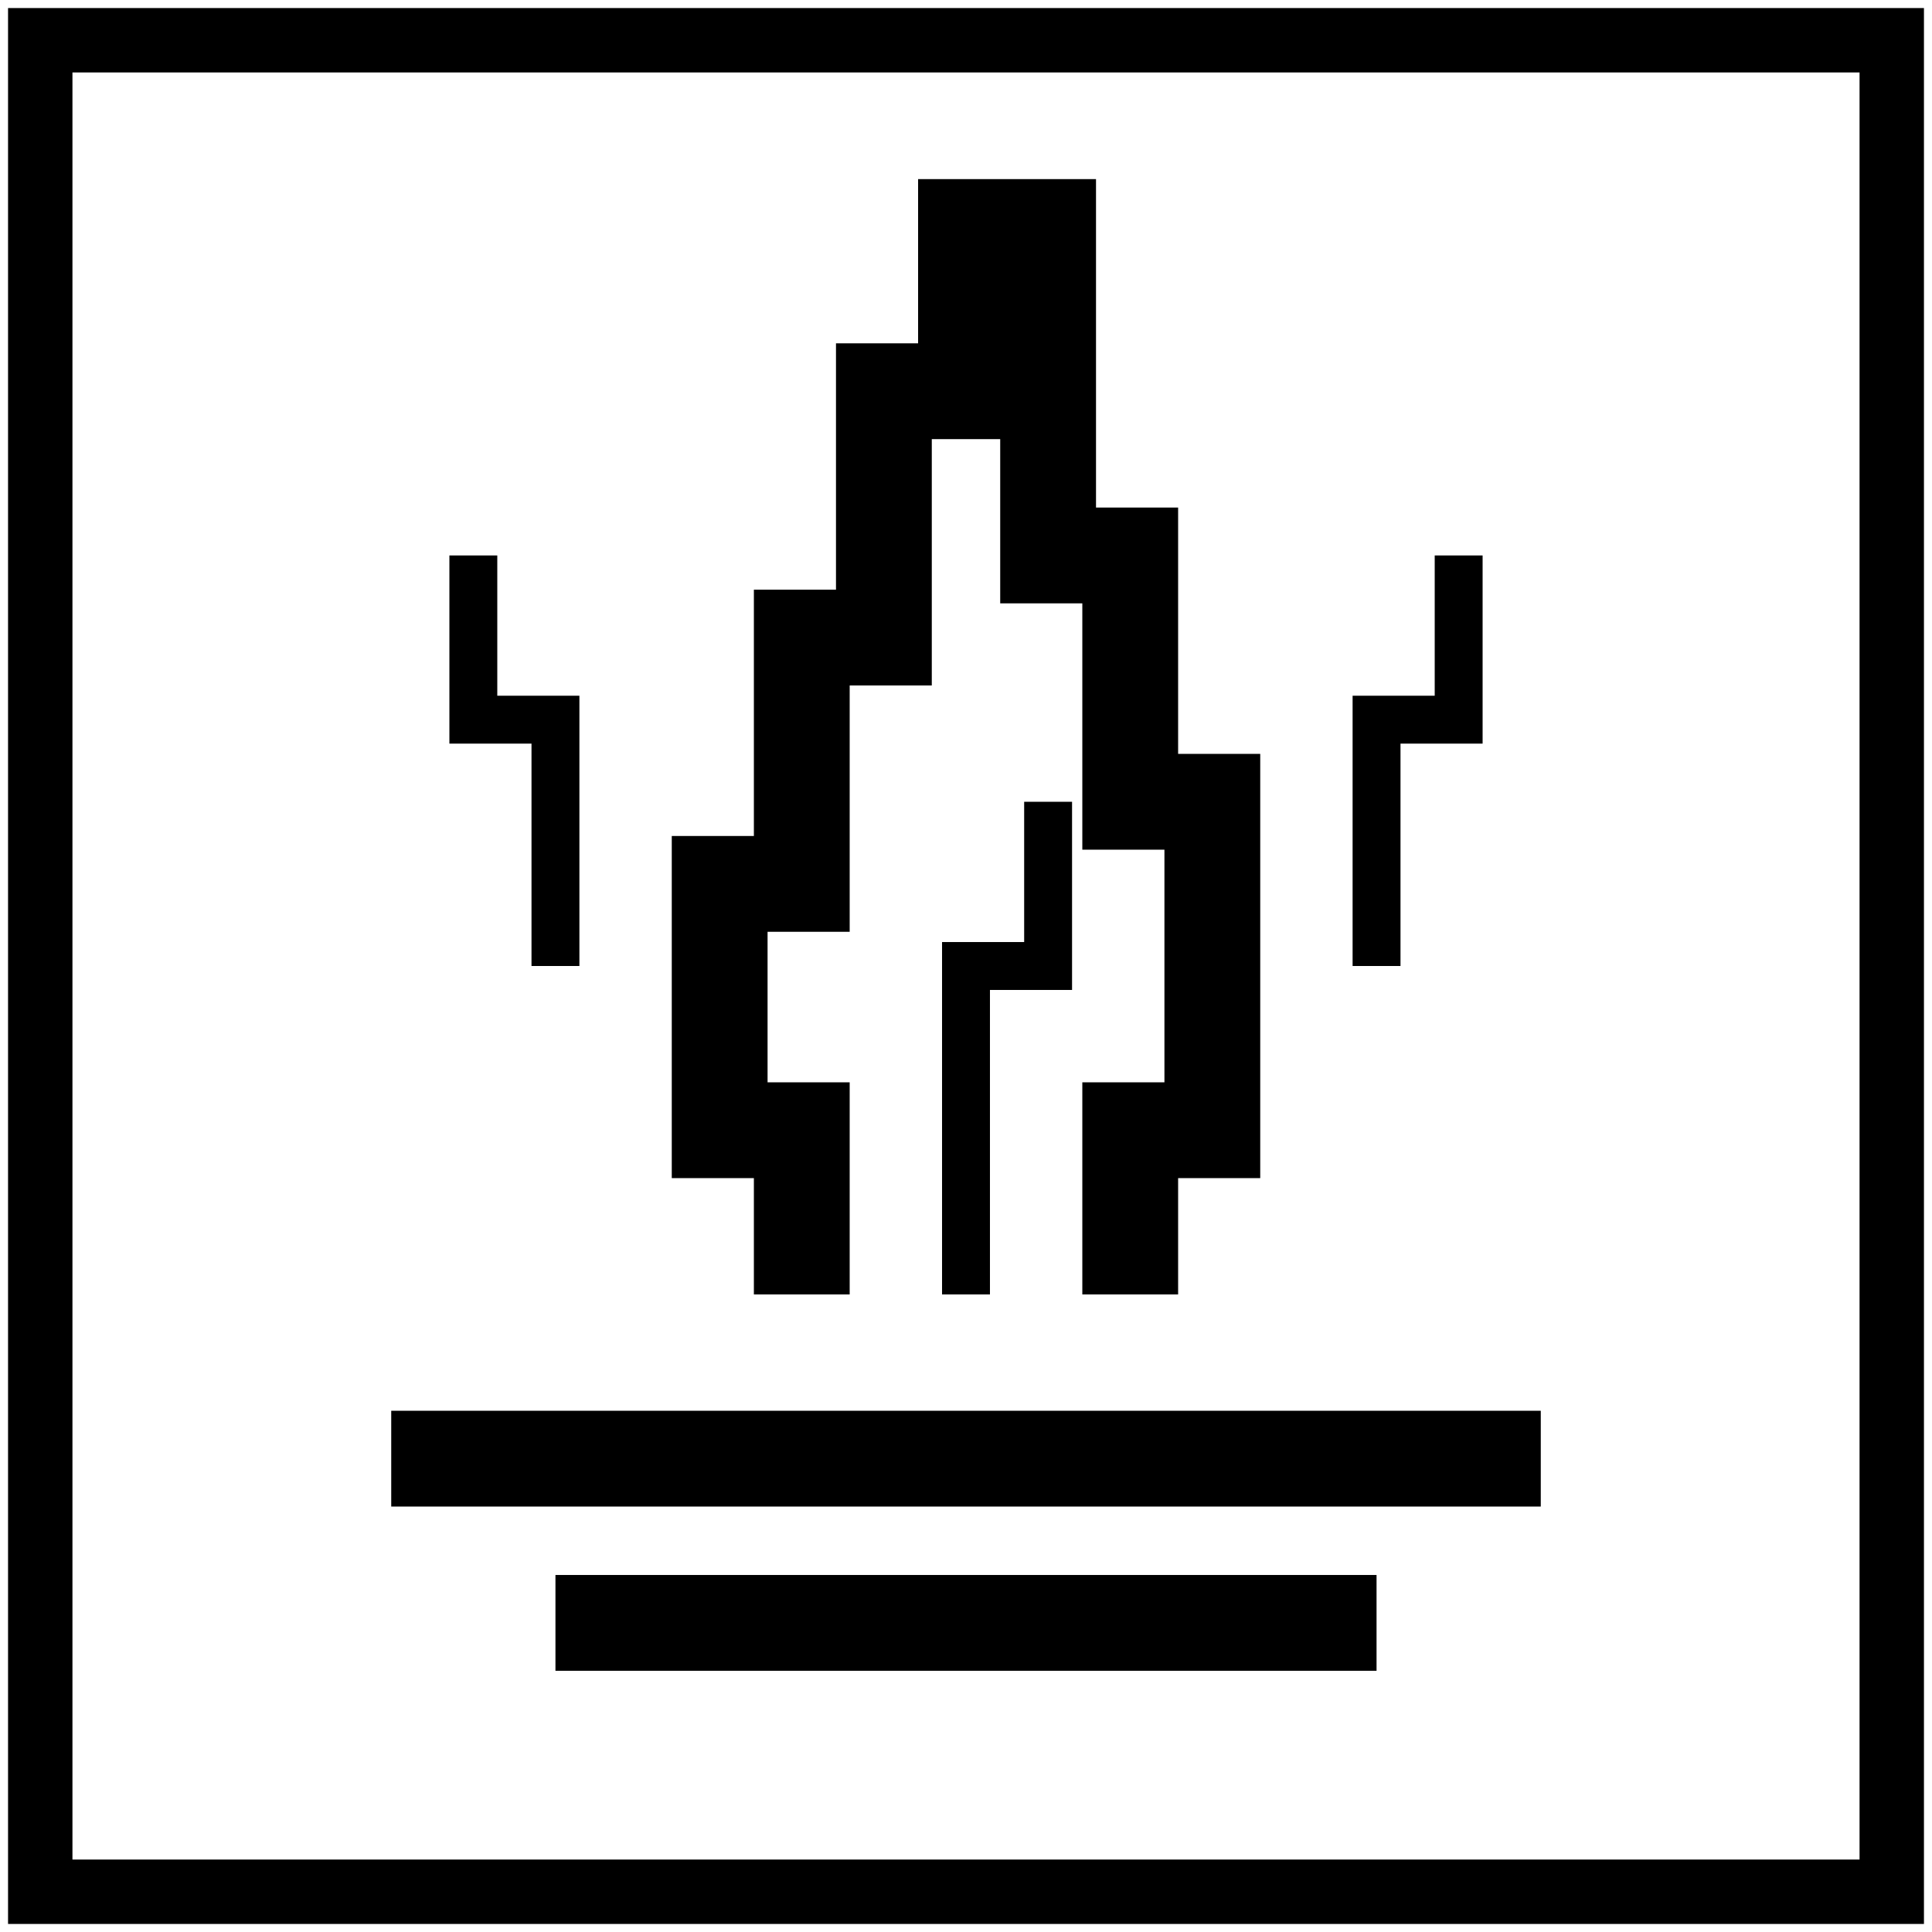
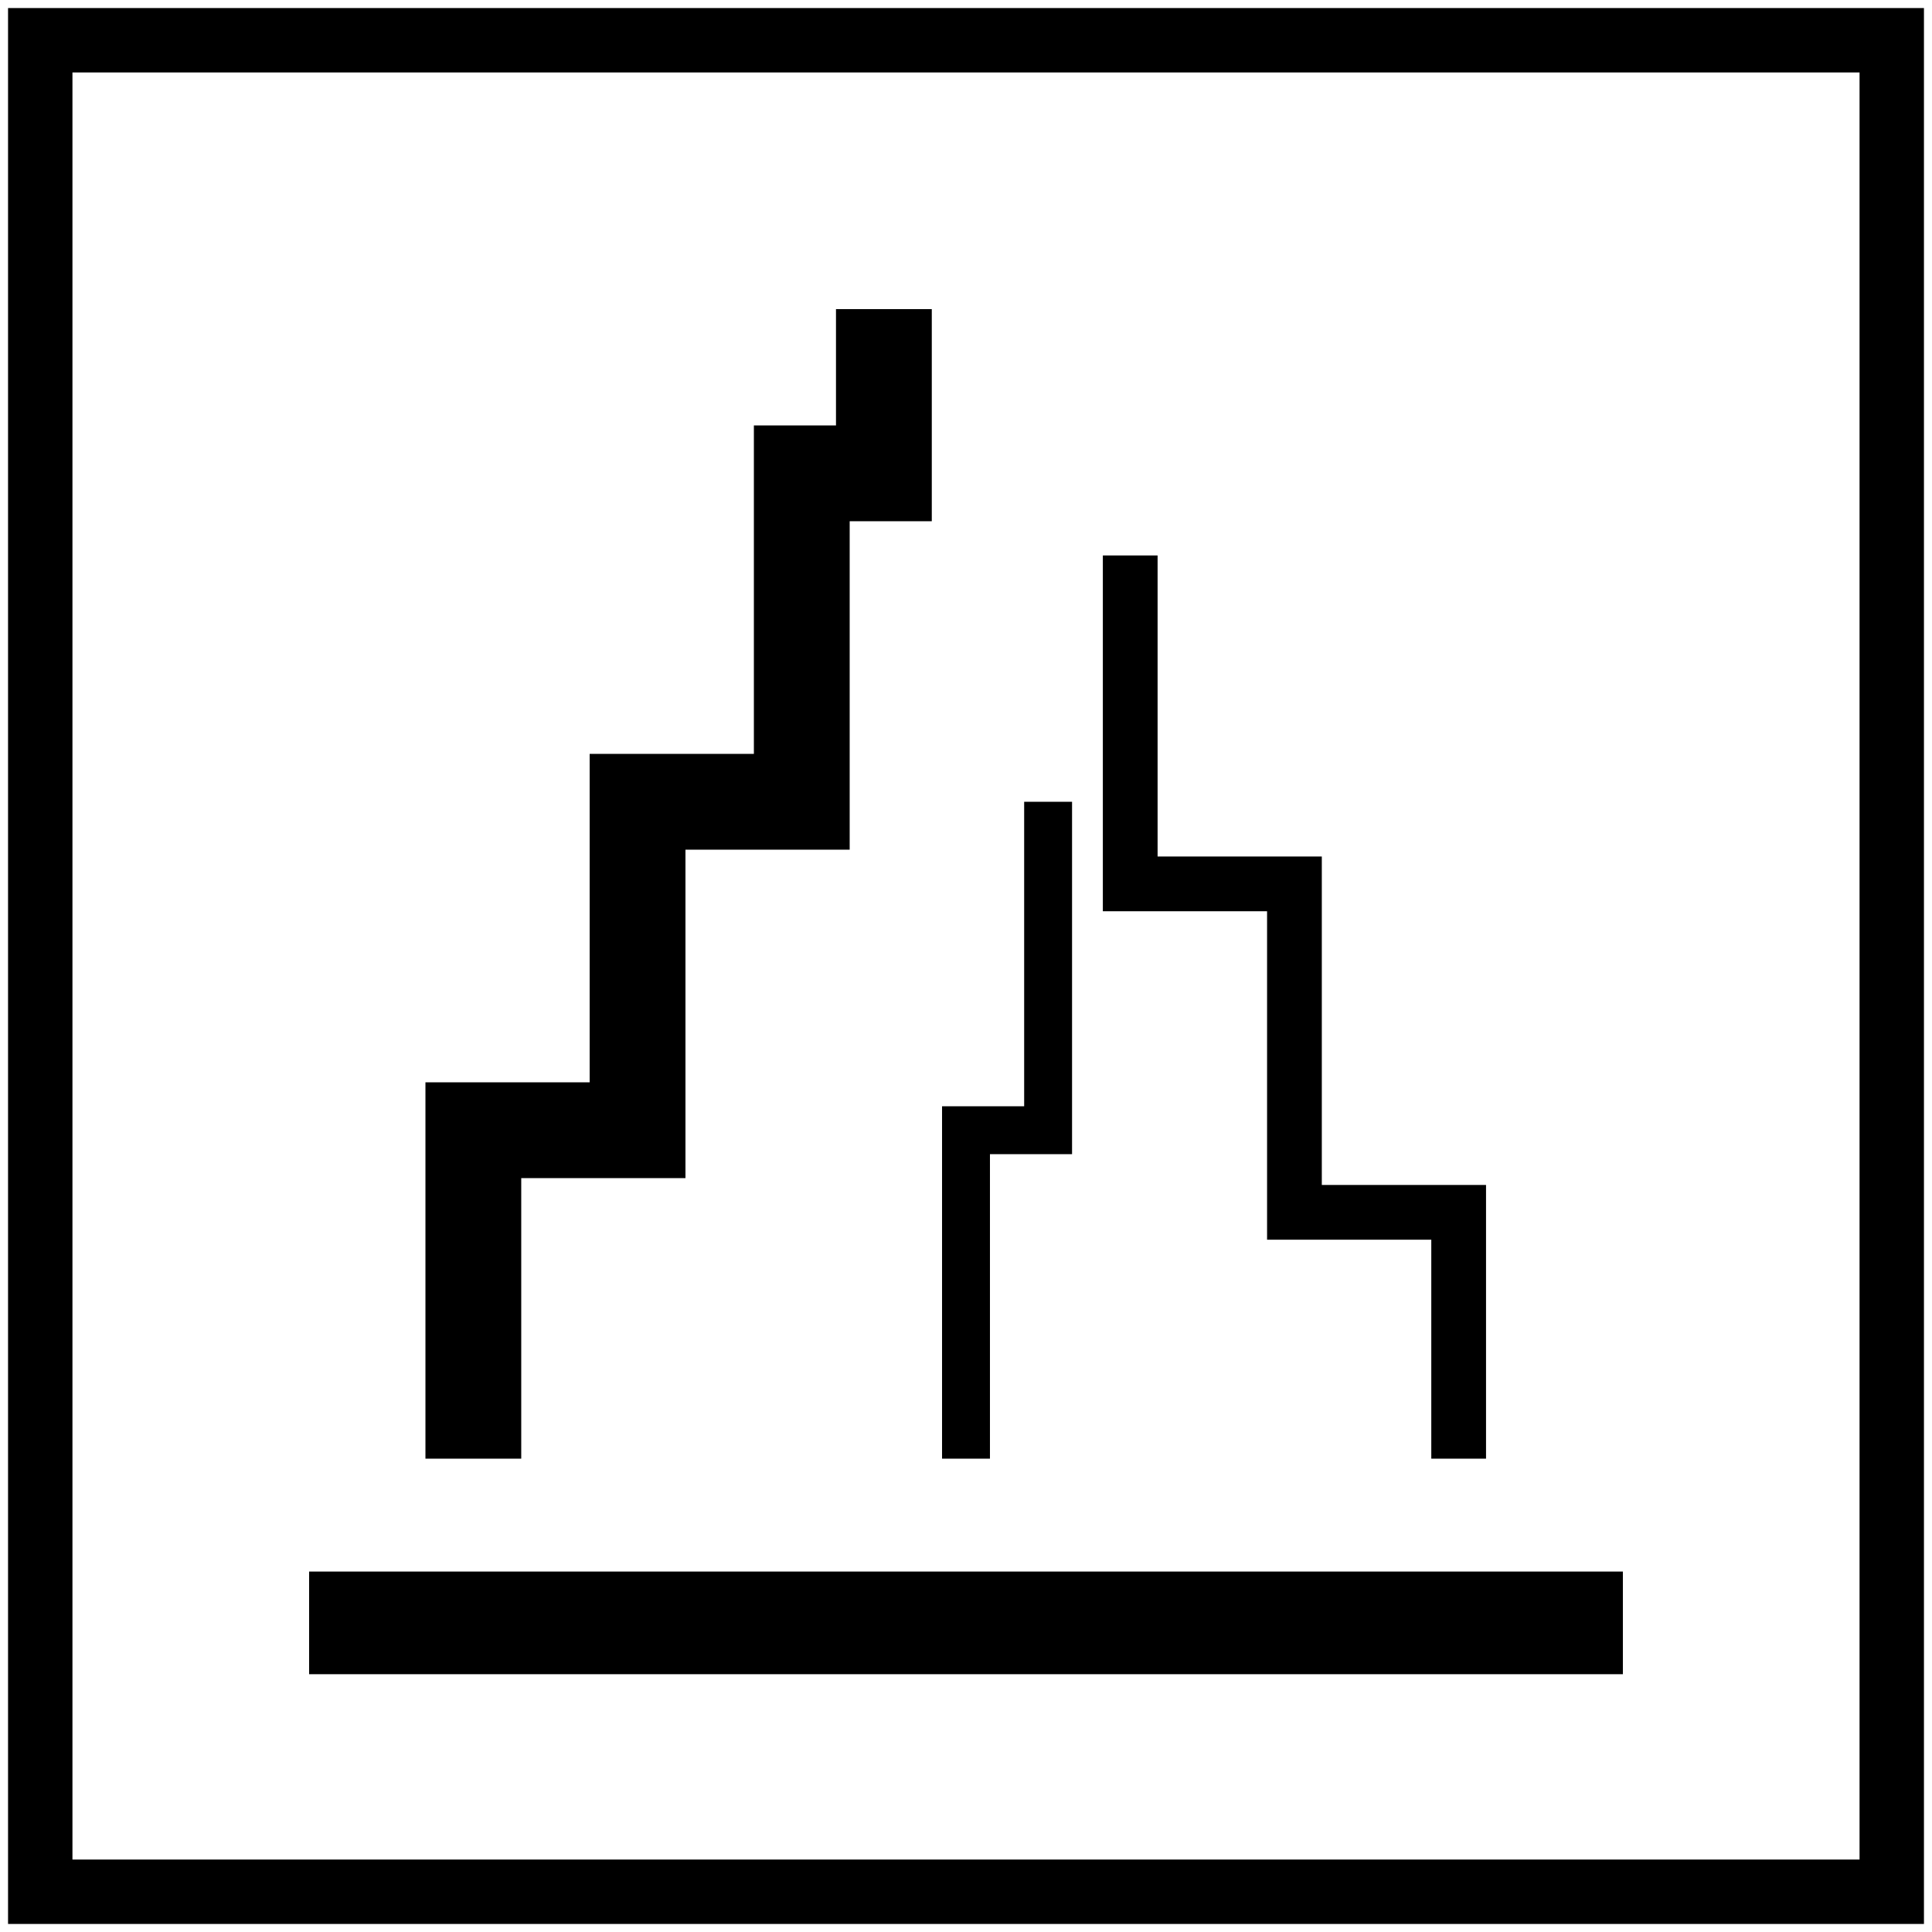
<svg xmlns="http://www.w3.org/2000/svg" viewBox="0 0 240 240" preserveAspectRatio="xMidYMid meet">
  <rect x="5" y="5" width="230" height="230" fill="none" stroke="currentColor" stroke-width="8" data-impression-frame="four-sided" />
  <g transform="translate(18 18) scale(0.85)">
-     <path d="M36 192H204 M60 216H180" fill="none" stroke="currentColor" stroke-width="14" stroke-linejoin="miter" stroke-linecap="butt" />
-     <path d="M96 168V144H84V108H96V72H108V36H120V12H132V60H144V96H156V144H144V168" fill="none" stroke="currentColor" stroke-width="14" stroke-linejoin="miter" stroke-linecap="butt" />
-     <path d="M120 168V120H132V96 M60 120V84H48V60 M180 120V84H192V60" fill="none" stroke="currentColor" stroke-width="7" stroke-linejoin="miter" stroke-linecap="butt" />
+     <path d="M24 216H216" fill="none" stroke="currentColor" stroke-width="15" stroke-linejoin="miter" stroke-linecap="butt" />
+     <path d="M48 192V144H72V96H96V48H108V24" fill="none" stroke="currentColor" stroke-width="14" stroke-linejoin="miter" stroke-linecap="butt" />
+     <path d="M192 192V156H168V108H144V60" fill="none" stroke="currentColor" stroke-width="8" stroke-linejoin="miter" stroke-linecap="butt" />
+     <path d="M120 192V144H132V96" fill="none" stroke="currentColor" stroke-width="7" stroke-linejoin="miter" stroke-linecap="butt" />
  </g>
</svg>
